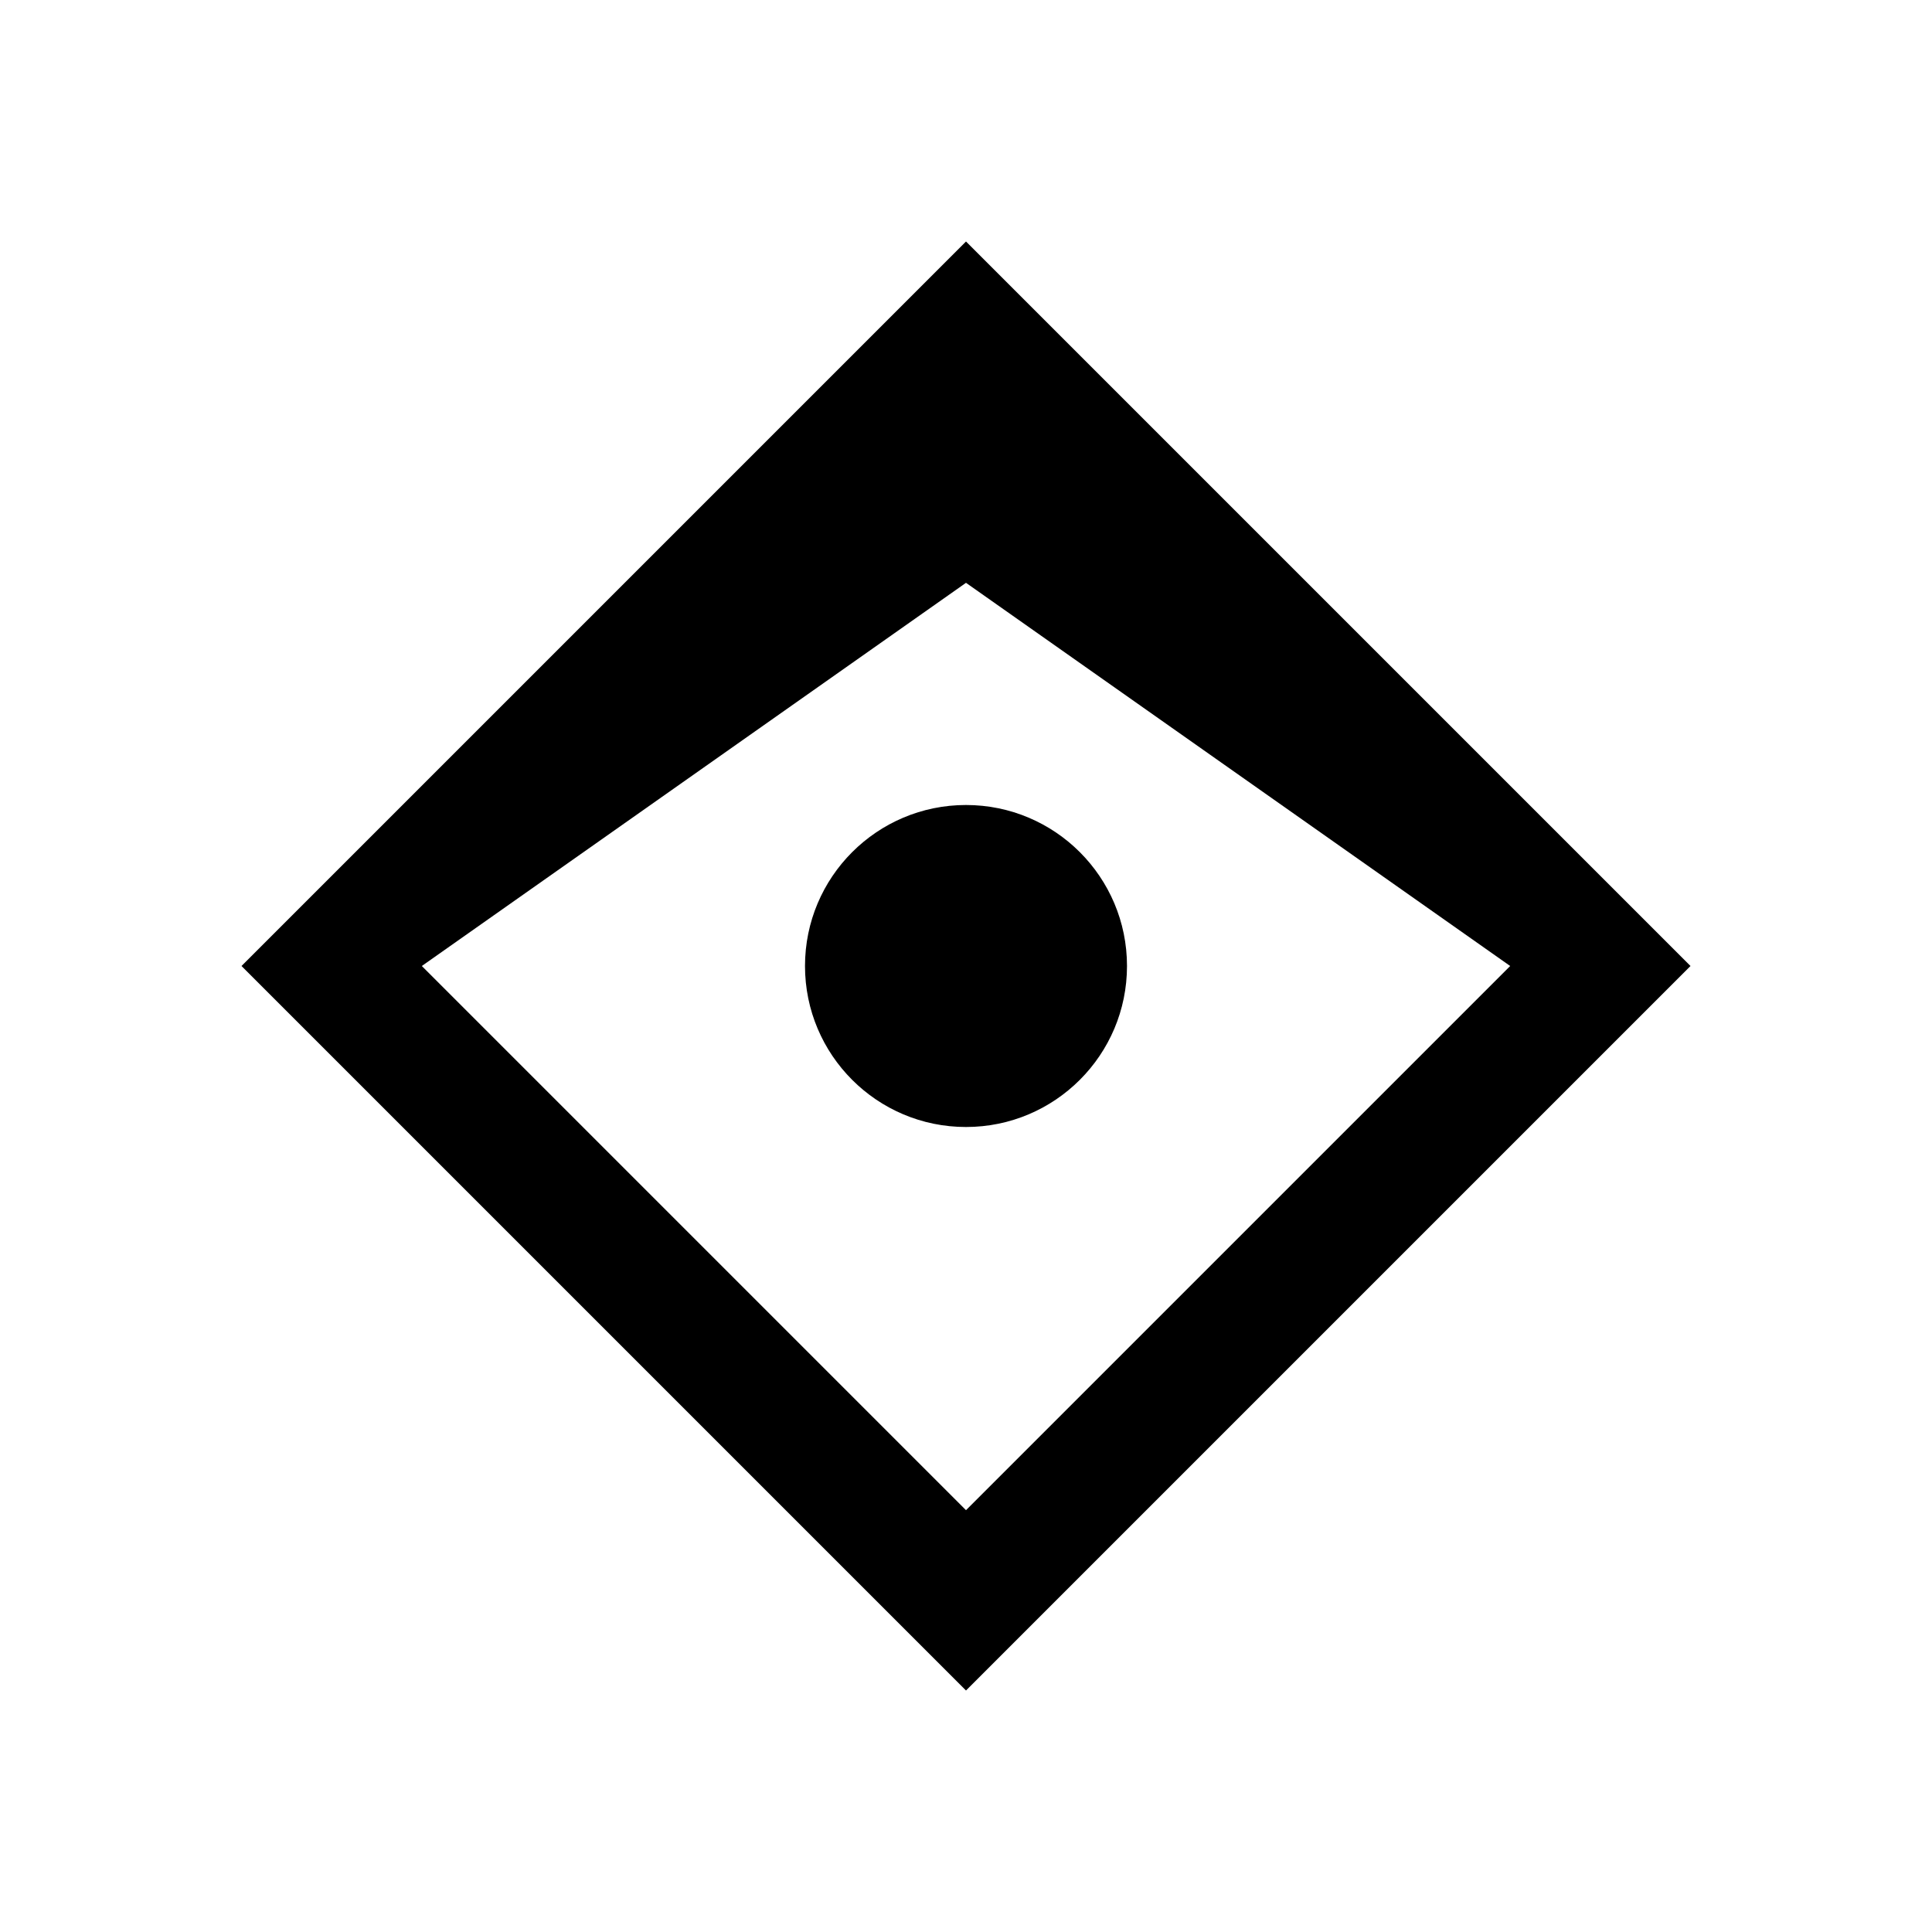
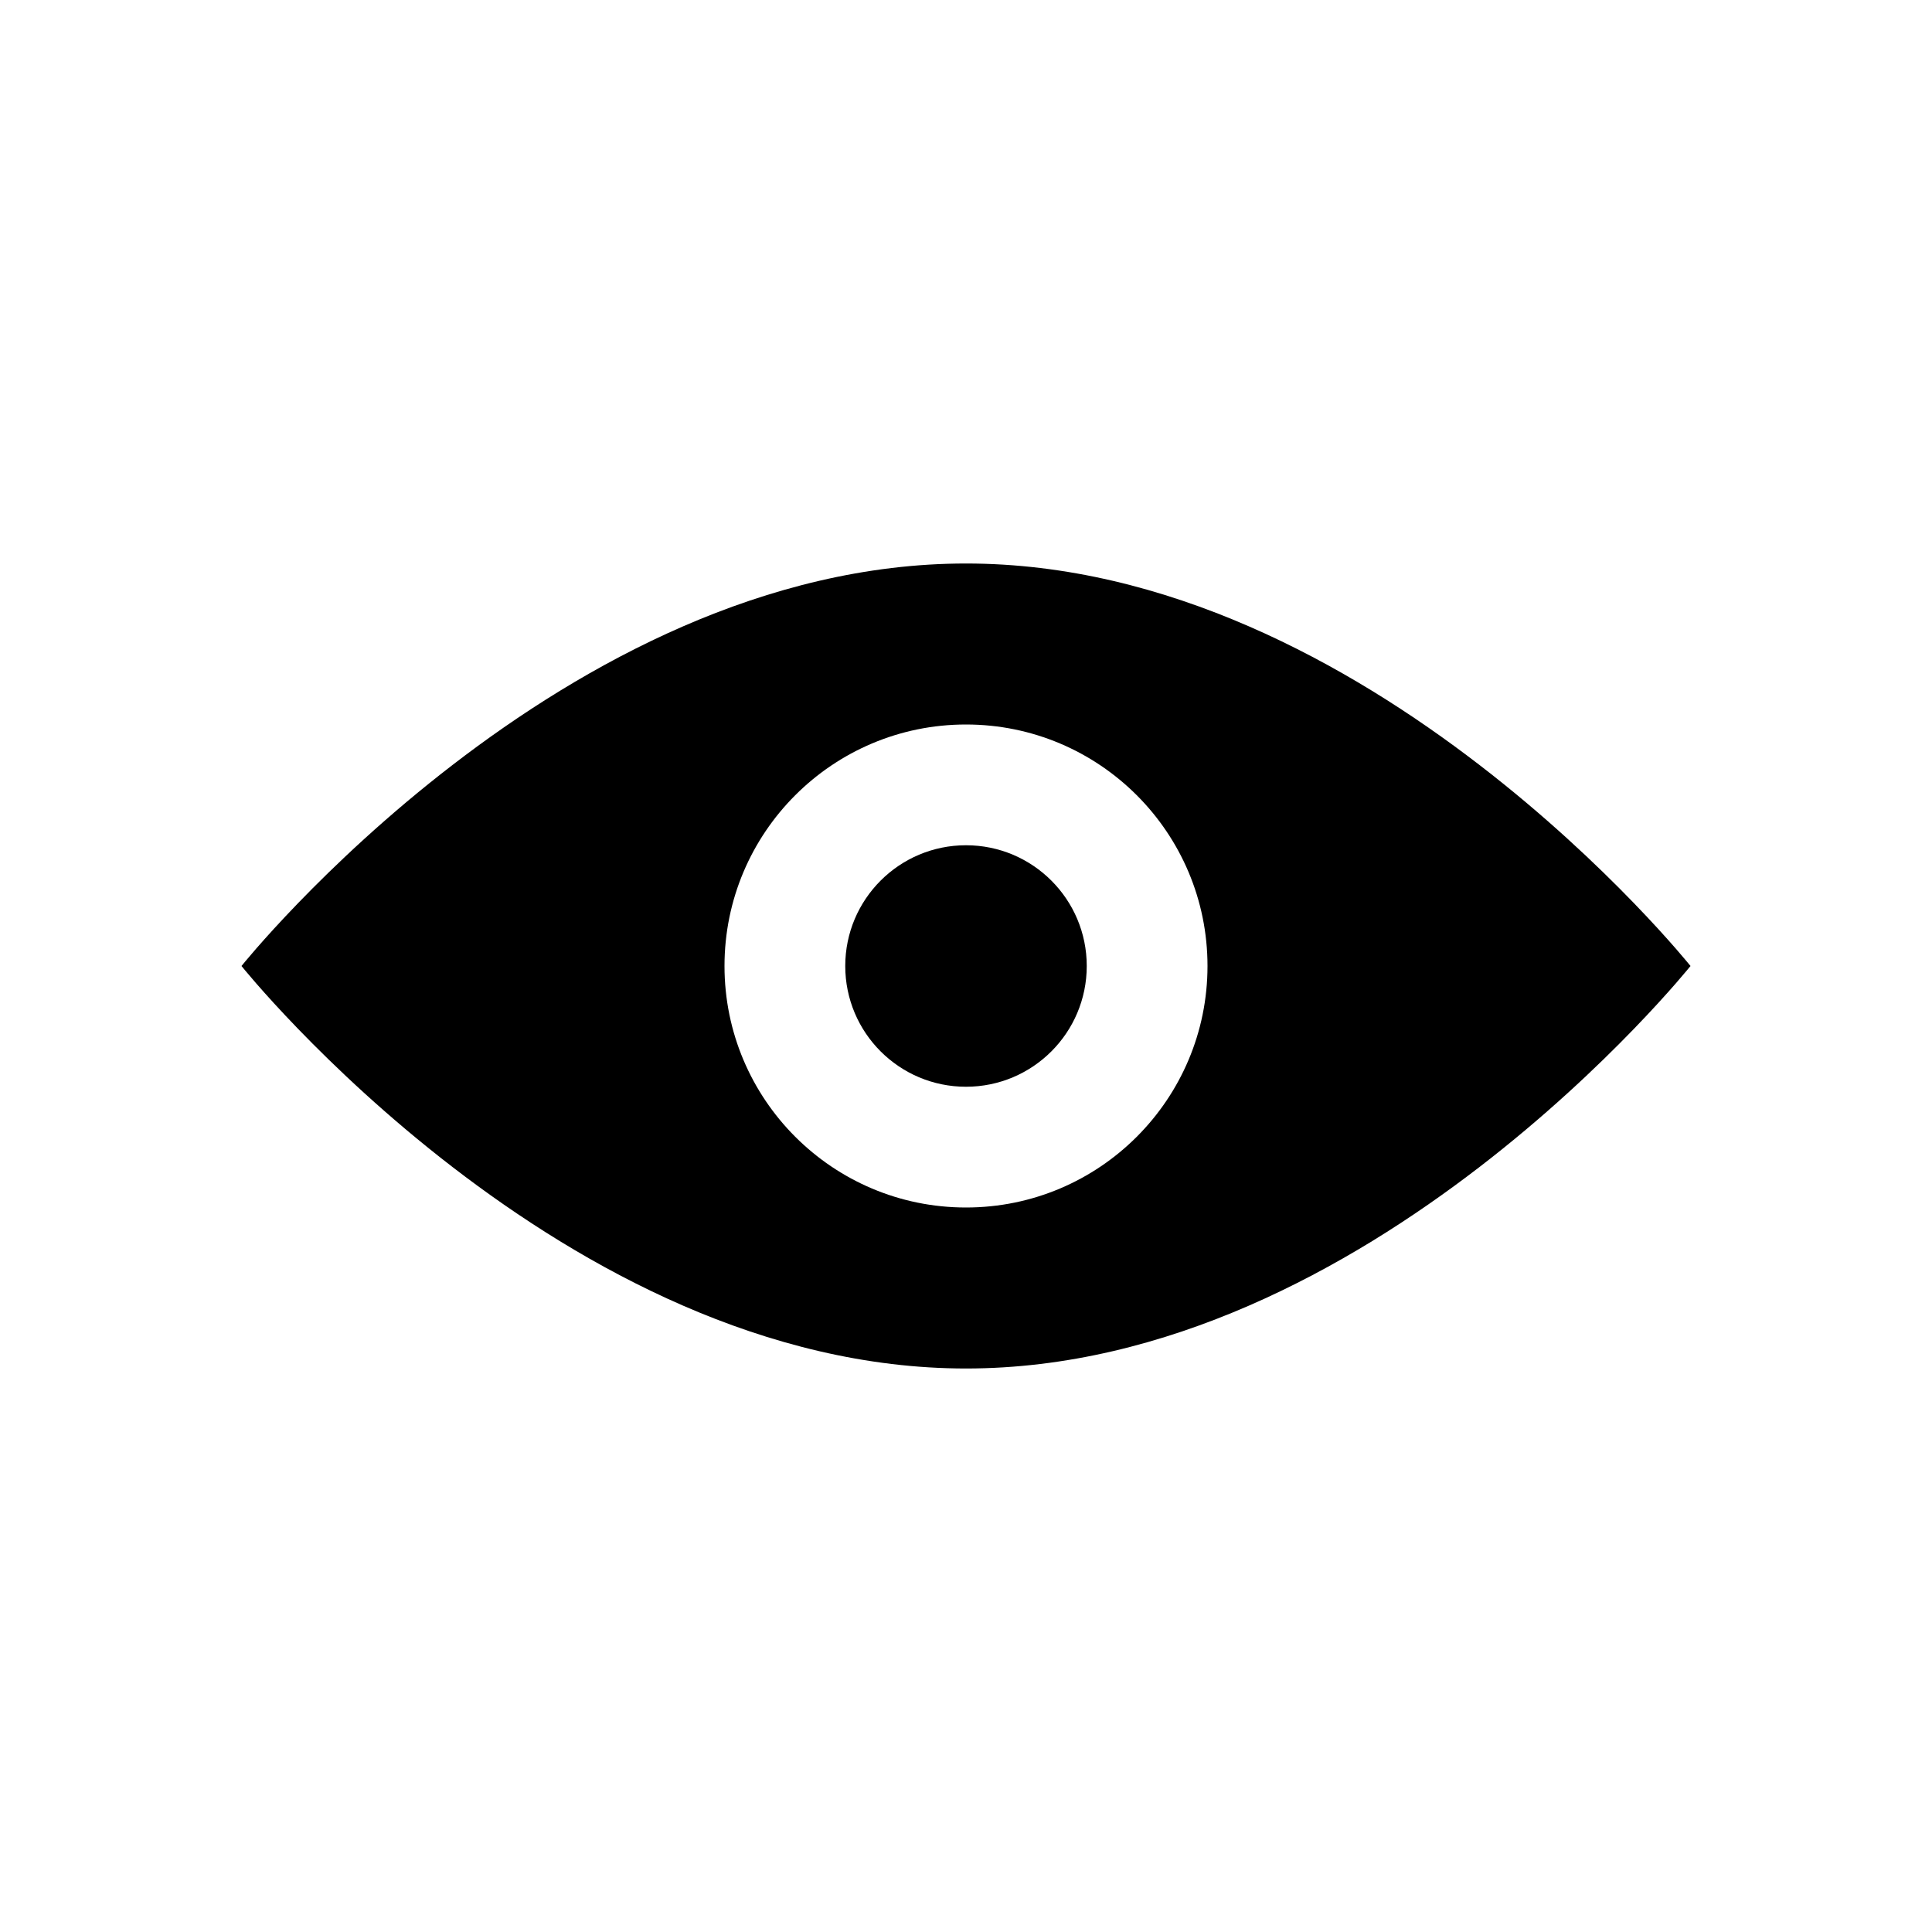
<svg xmlns="http://www.w3.org/2000/svg" viewBox="0 0 24 24">
-   <path fill="currentColor" d="M12 3L3 12l9 9 9-9-9-9zm0 4.24L18.76 12 12 18.76 5.24 12 12 7.24z" />
-   <circle fill="currentColor" cx="12" cy="12" r="2" />
+   <path fill="currentColor" fill-rule="evenodd" d="M12 7C7 7 3 12 3 12C3 12 7 17 12 17C17 17 21 12 21 12C21 12 17 7 12 7Z M12 15A3 3 0 1 0 12 9A3 3 0 1 0 12 15Z" />
+   <circle fill="currentColor" cx="12" cy="12" r="1.5" />
</svg>
